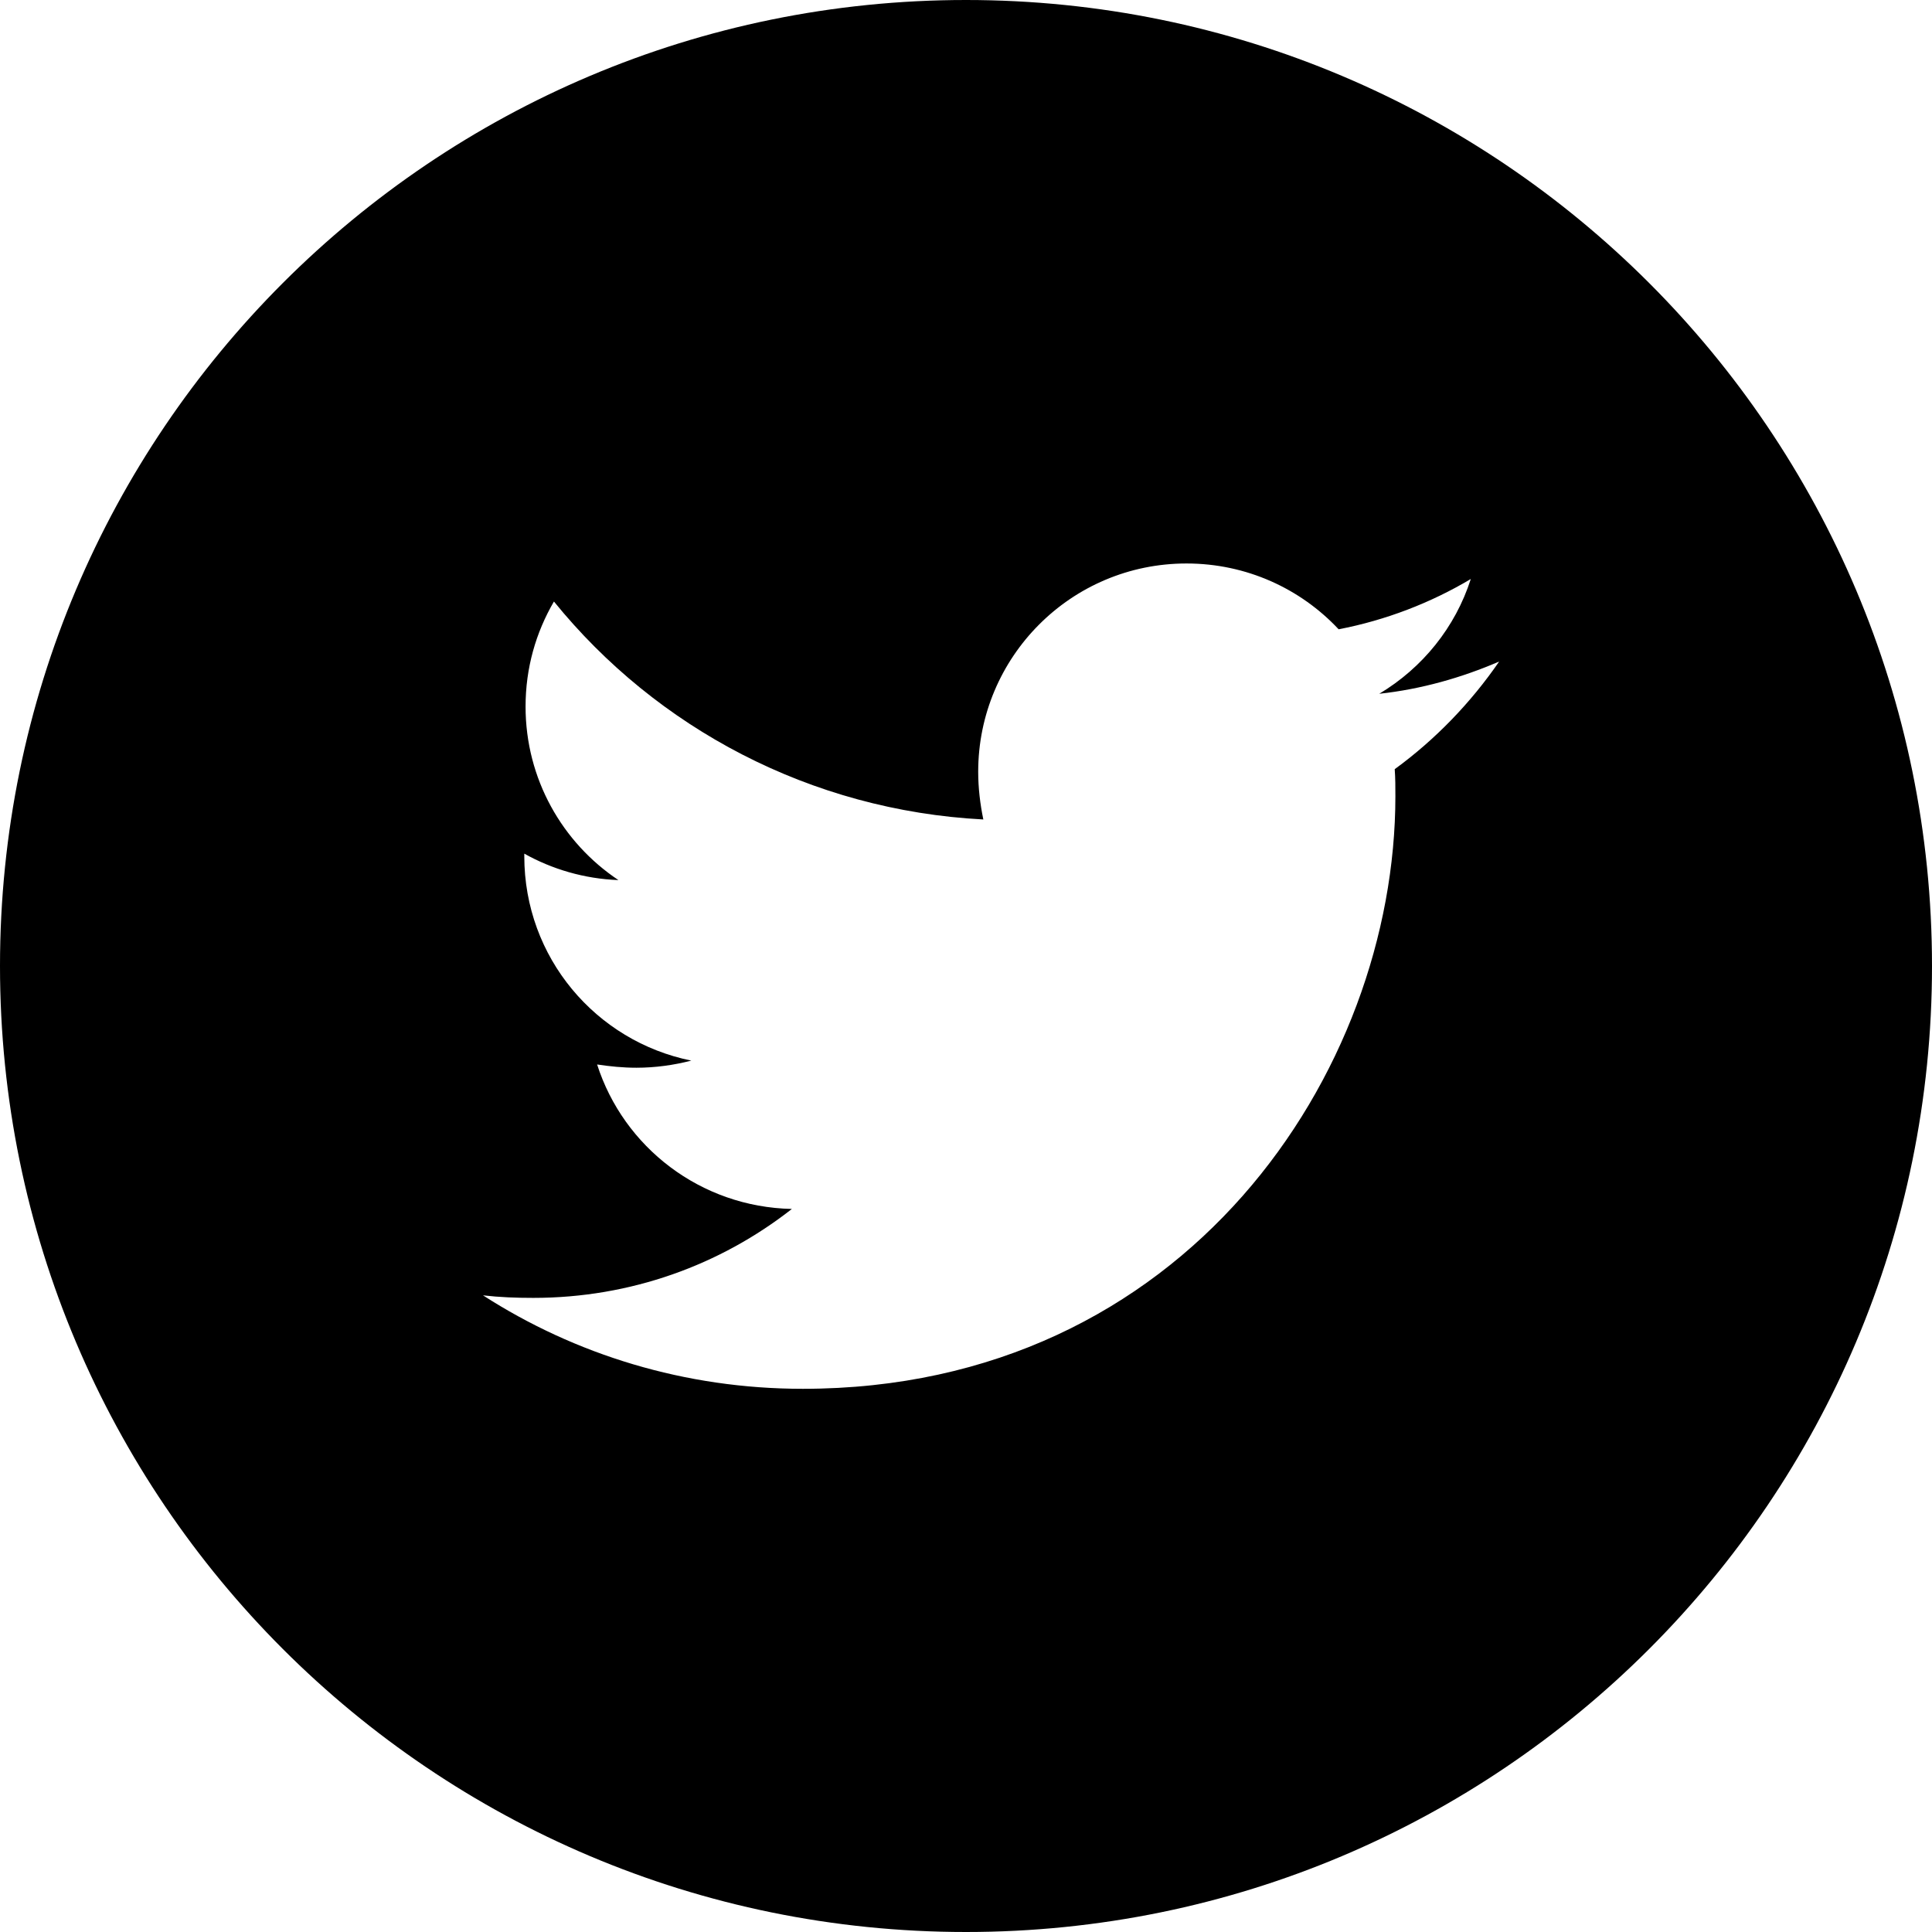
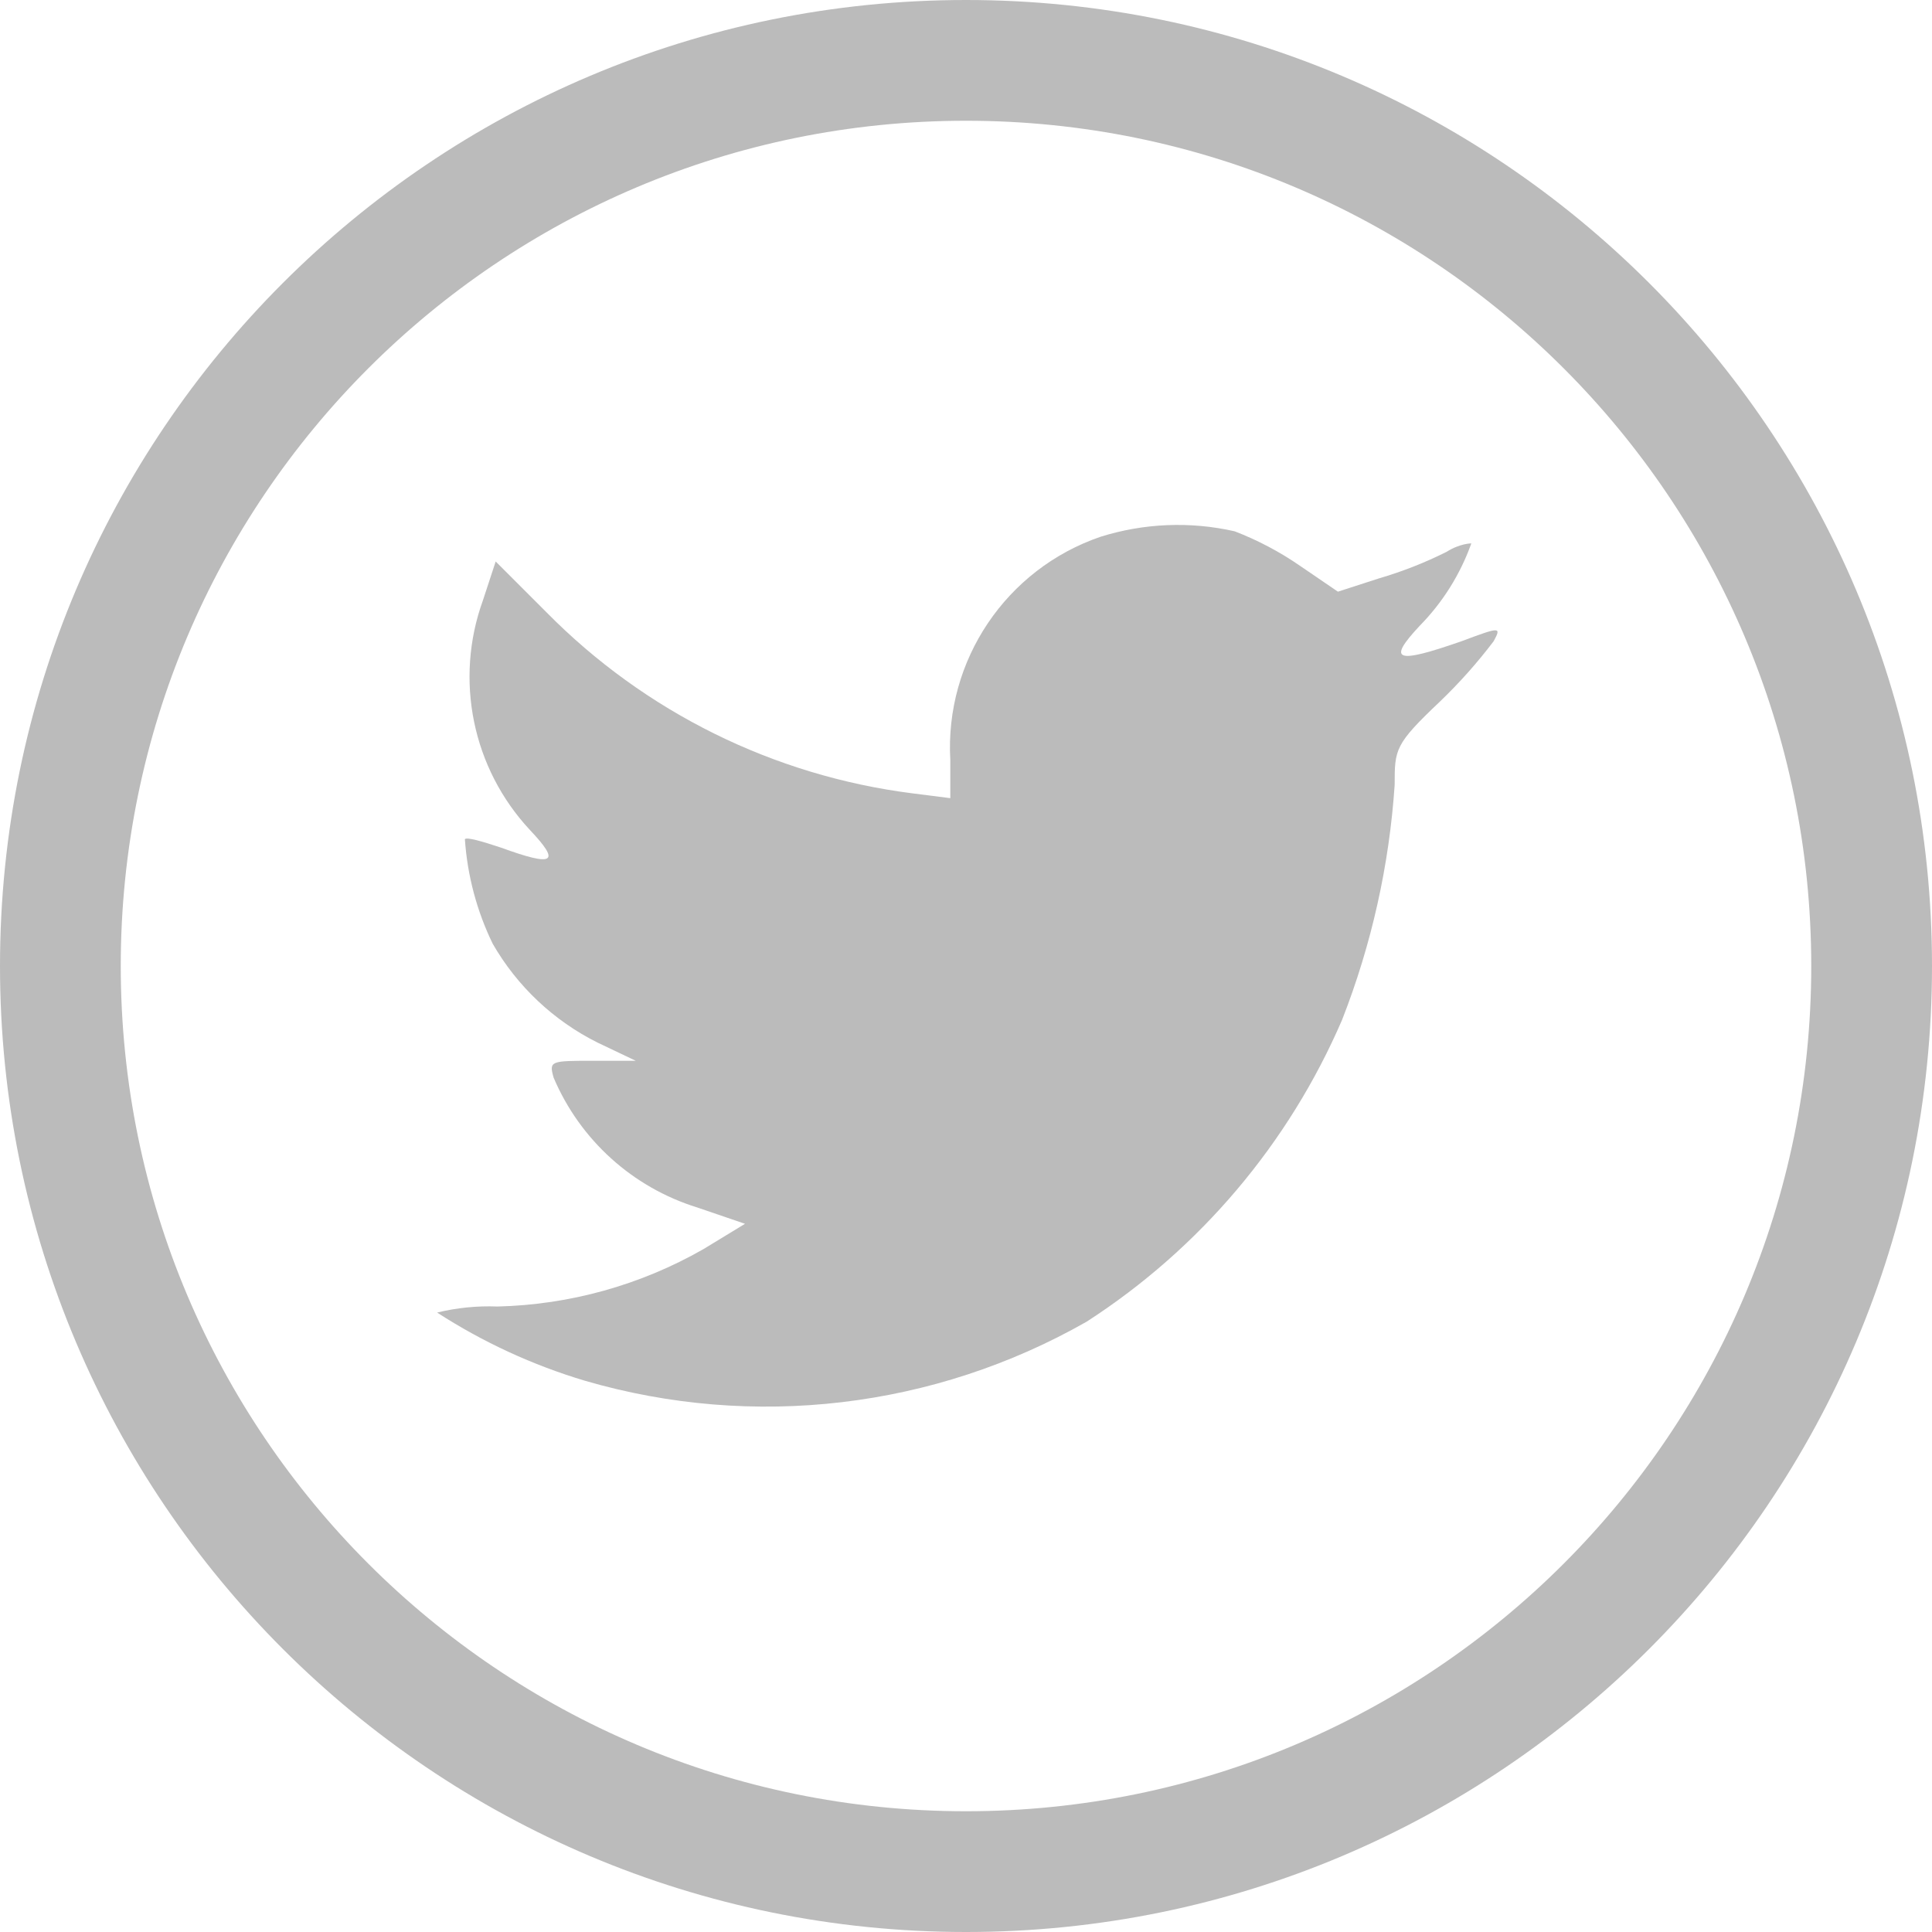
- <svg xmlns="http://www.w3.org/2000/svg" width="32px" height="32px" viewBox="0 0 32 32" version="1.1">
-   <defs />
-   <g id="Symbols" stroke="none" stroke-width="1" fill="none" fill-rule="evenodd">
-     <g id="footer-content" transform="translate(-765, -39)" fill="#000000">
-       <g id="social" transform="translate(728, 39)">
-         <path d="M53,32 C44.163,32 37,24.837 37,16 C37,7.163 44.163,0 53,0 C61.837,0 69,7.163 69,16 C69,24.837 61.837,32 53,32 Z M61.831,10.957 C61.212,11.224 60.539,11.416 59.845,11.491 C60.56,11.063 61.105,10.391 61.361,9.59 C60.699,9.985 59.952,10.273 59.172,10.423 C58.542,9.75 57.645,9.333 56.652,9.333 C54.74,9.333 53.202,10.882 53.202,12.783 C53.202,13.05 53.234,13.317 53.287,13.573 C50.425,13.424 47.873,12.057 46.175,9.963 C45.876,10.476 45.705,11.063 45.705,11.704 C45.705,12.9 46.314,13.958 47.243,14.577 C46.677,14.556 46.143,14.396 45.684,14.139 L45.684,14.182 C45.684,15.859 46.869,17.247 48.45,17.567 C48.161,17.642 47.851,17.685 47.542,17.685 C47.317,17.685 47.104,17.663 46.89,17.631 C47.328,18.998 48.599,19.992 50.116,20.024 C48.93,20.953 47.446,21.497 45.833,21.497 C45.545,21.497 45.278,21.487 45,21.455 C46.527,22.437 48.343,23.003 50.297,23.003 C56.641,23.003 60.112,17.749 60.112,13.189 C60.112,13.039 60.112,12.89 60.101,12.74 C60.774,12.249 61.361,11.64 61.831,10.957 Z" id="Combined-Shape" />
-       </g>
-     </g>
+ <svg xmlns="http://www.w3.org/2000/svg" viewBox="0 0 32 32">
+   <g fill="#BBB">
+     <path d="M18.23,8.89a3.69,3.69,0,0,0-2.49,3.7l0,.63-.63-.08a10.34,10.34,0,0,1-6.06-3l-.84-.84L8,9.94a3.72,3.72,0,0,0,.78,3.81c.51.54.4.61-.48.29-.3-.1-.57-.18-.6-.14a4.7,4.7,0,0,0,.46,1.73,4.13,4.13,0,0,0,1.74,1.64l.63.3H9.83c-.71,0-.74,0-.66.28A3.81,3.81,0,0,0,11.55,20l.79.27-.69.42a7.22,7.22,0,0,1-3.41.95,3.62,3.62,0,0,0-1,.1,9.53,9.53,0,0,0,2.45,1.13A10.72,10.72,0,0,0,18,21.89a11.25,11.25,0,0,0,4.23-5A13.08,13.08,0,0,0,23.1,13c0-.59,0-.67.75-1.38a8.47,8.47,0,0,0,.89-1c.13-.24.11-.24-.53,0-1.09.38-1.24.33-.7-.25A3.74,3.74,0,0,0,24.37,9s-.19,0-.41.14a6.7,6.7,0,0,1-1.12.44l-.68.22-.63-.43a5.19,5.19,0,0,0-1.08-.57A4.27,4.27,0,0,0,18.23,8.89Z" />
+     <path d="M16,2A14,14,0,1,1,2,16,14,14,0,0,1,16,2m0-2A16,16,0,1,0,32,16,16,16,0,0,0,16,0Z" />
  </g>
</svg>
